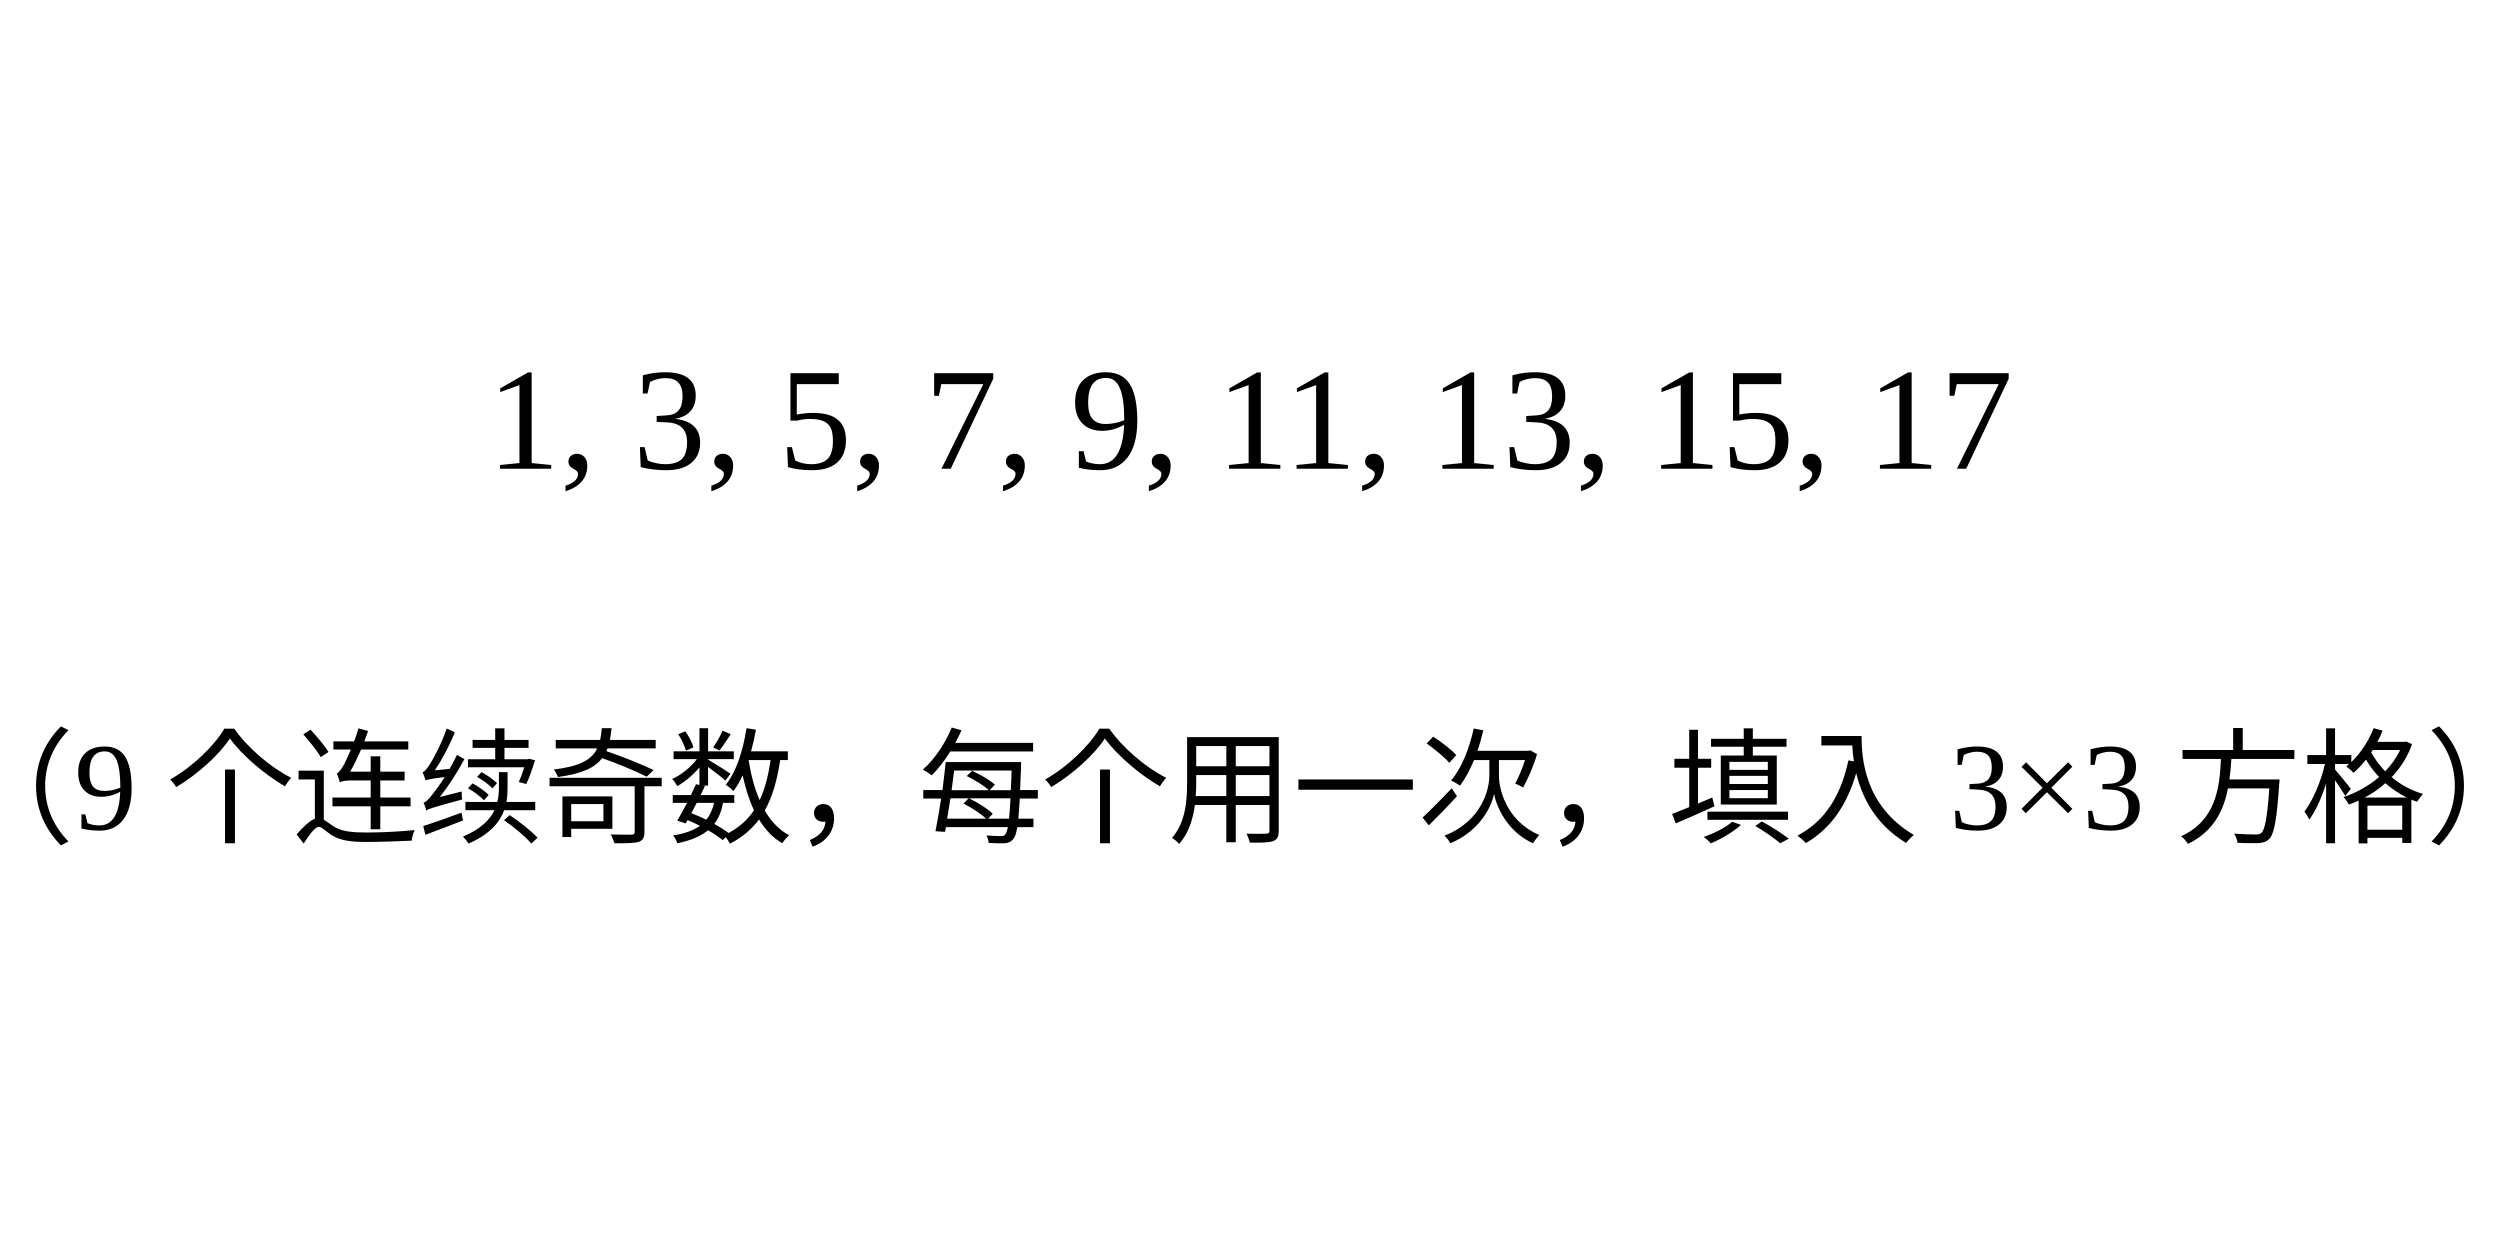
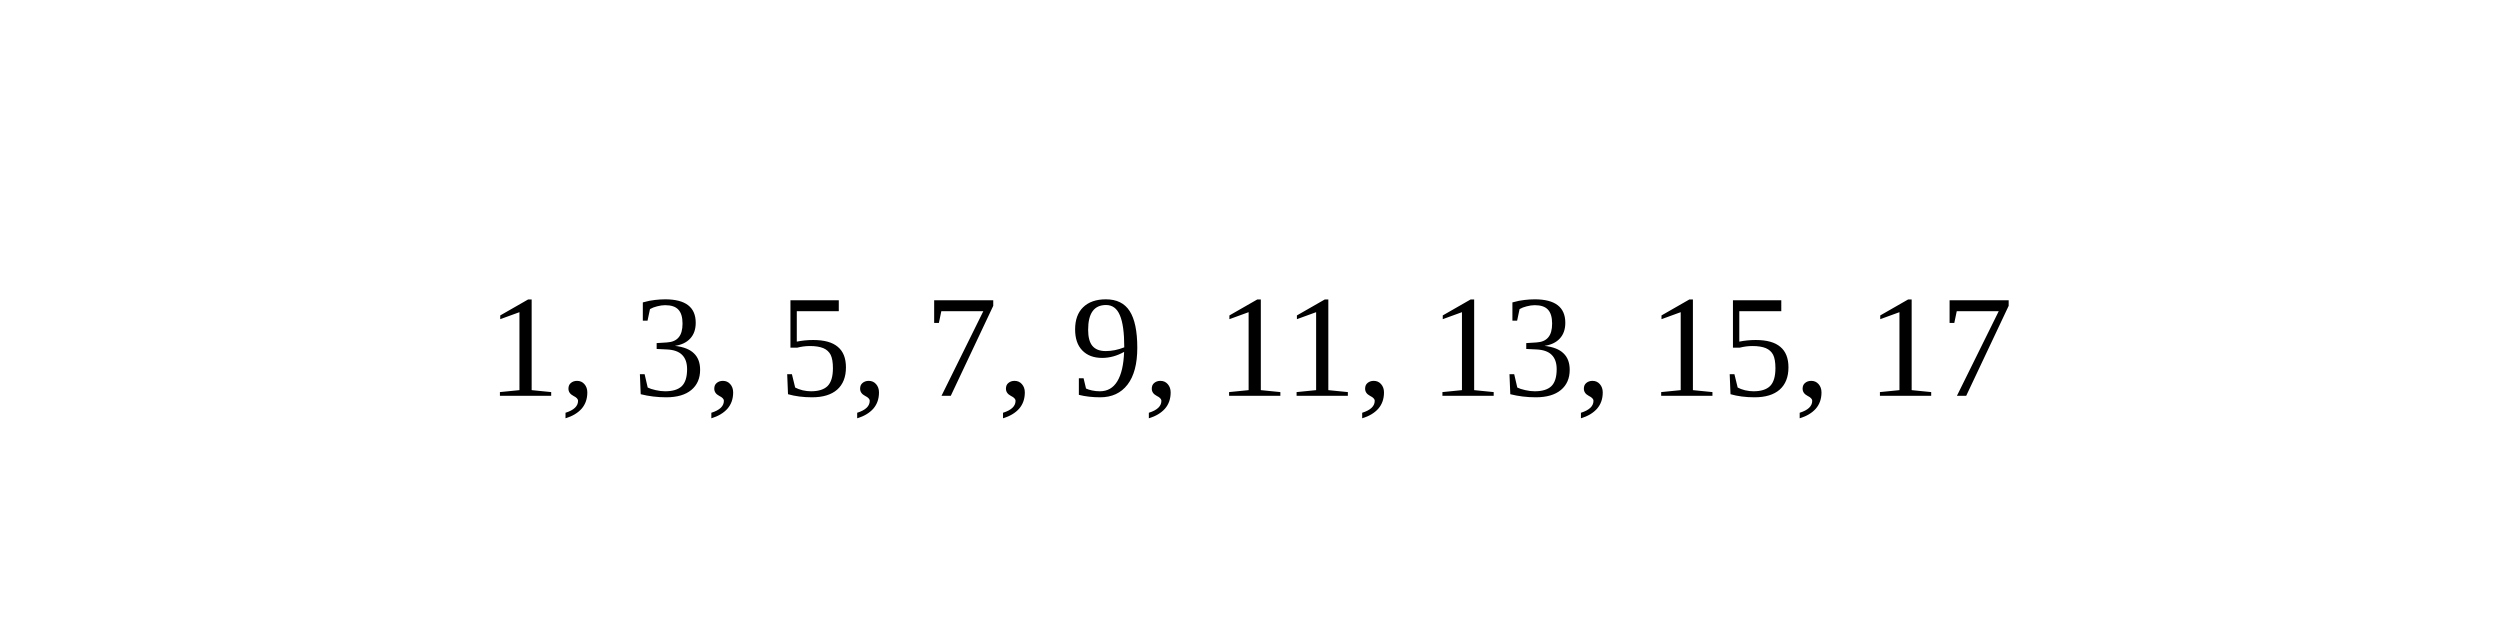
- <svg xmlns="http://www.w3.org/2000/svg" viewBox="0 0 240 120" font-size="14">
+ <svg xmlns="http://www.w3.org/2000/svg" viewBox="0 0 240 60" font-size="14">
  <g fill="currentColor" text-anchor="middle">
-     <text x="120" y="45">1, 3, 5, 7, 9, 11, 13, 15, 17</text>
-     <text x="120" y="80" font-size="12" fill="currentColor">（9 个连续奇数，每个用一次，填入 3×3 方格）</text>
+     <text x="120" y="38">1, 3, 5, 7, 9, 11, 13, 15, 17</text>
  </g>
</svg>
